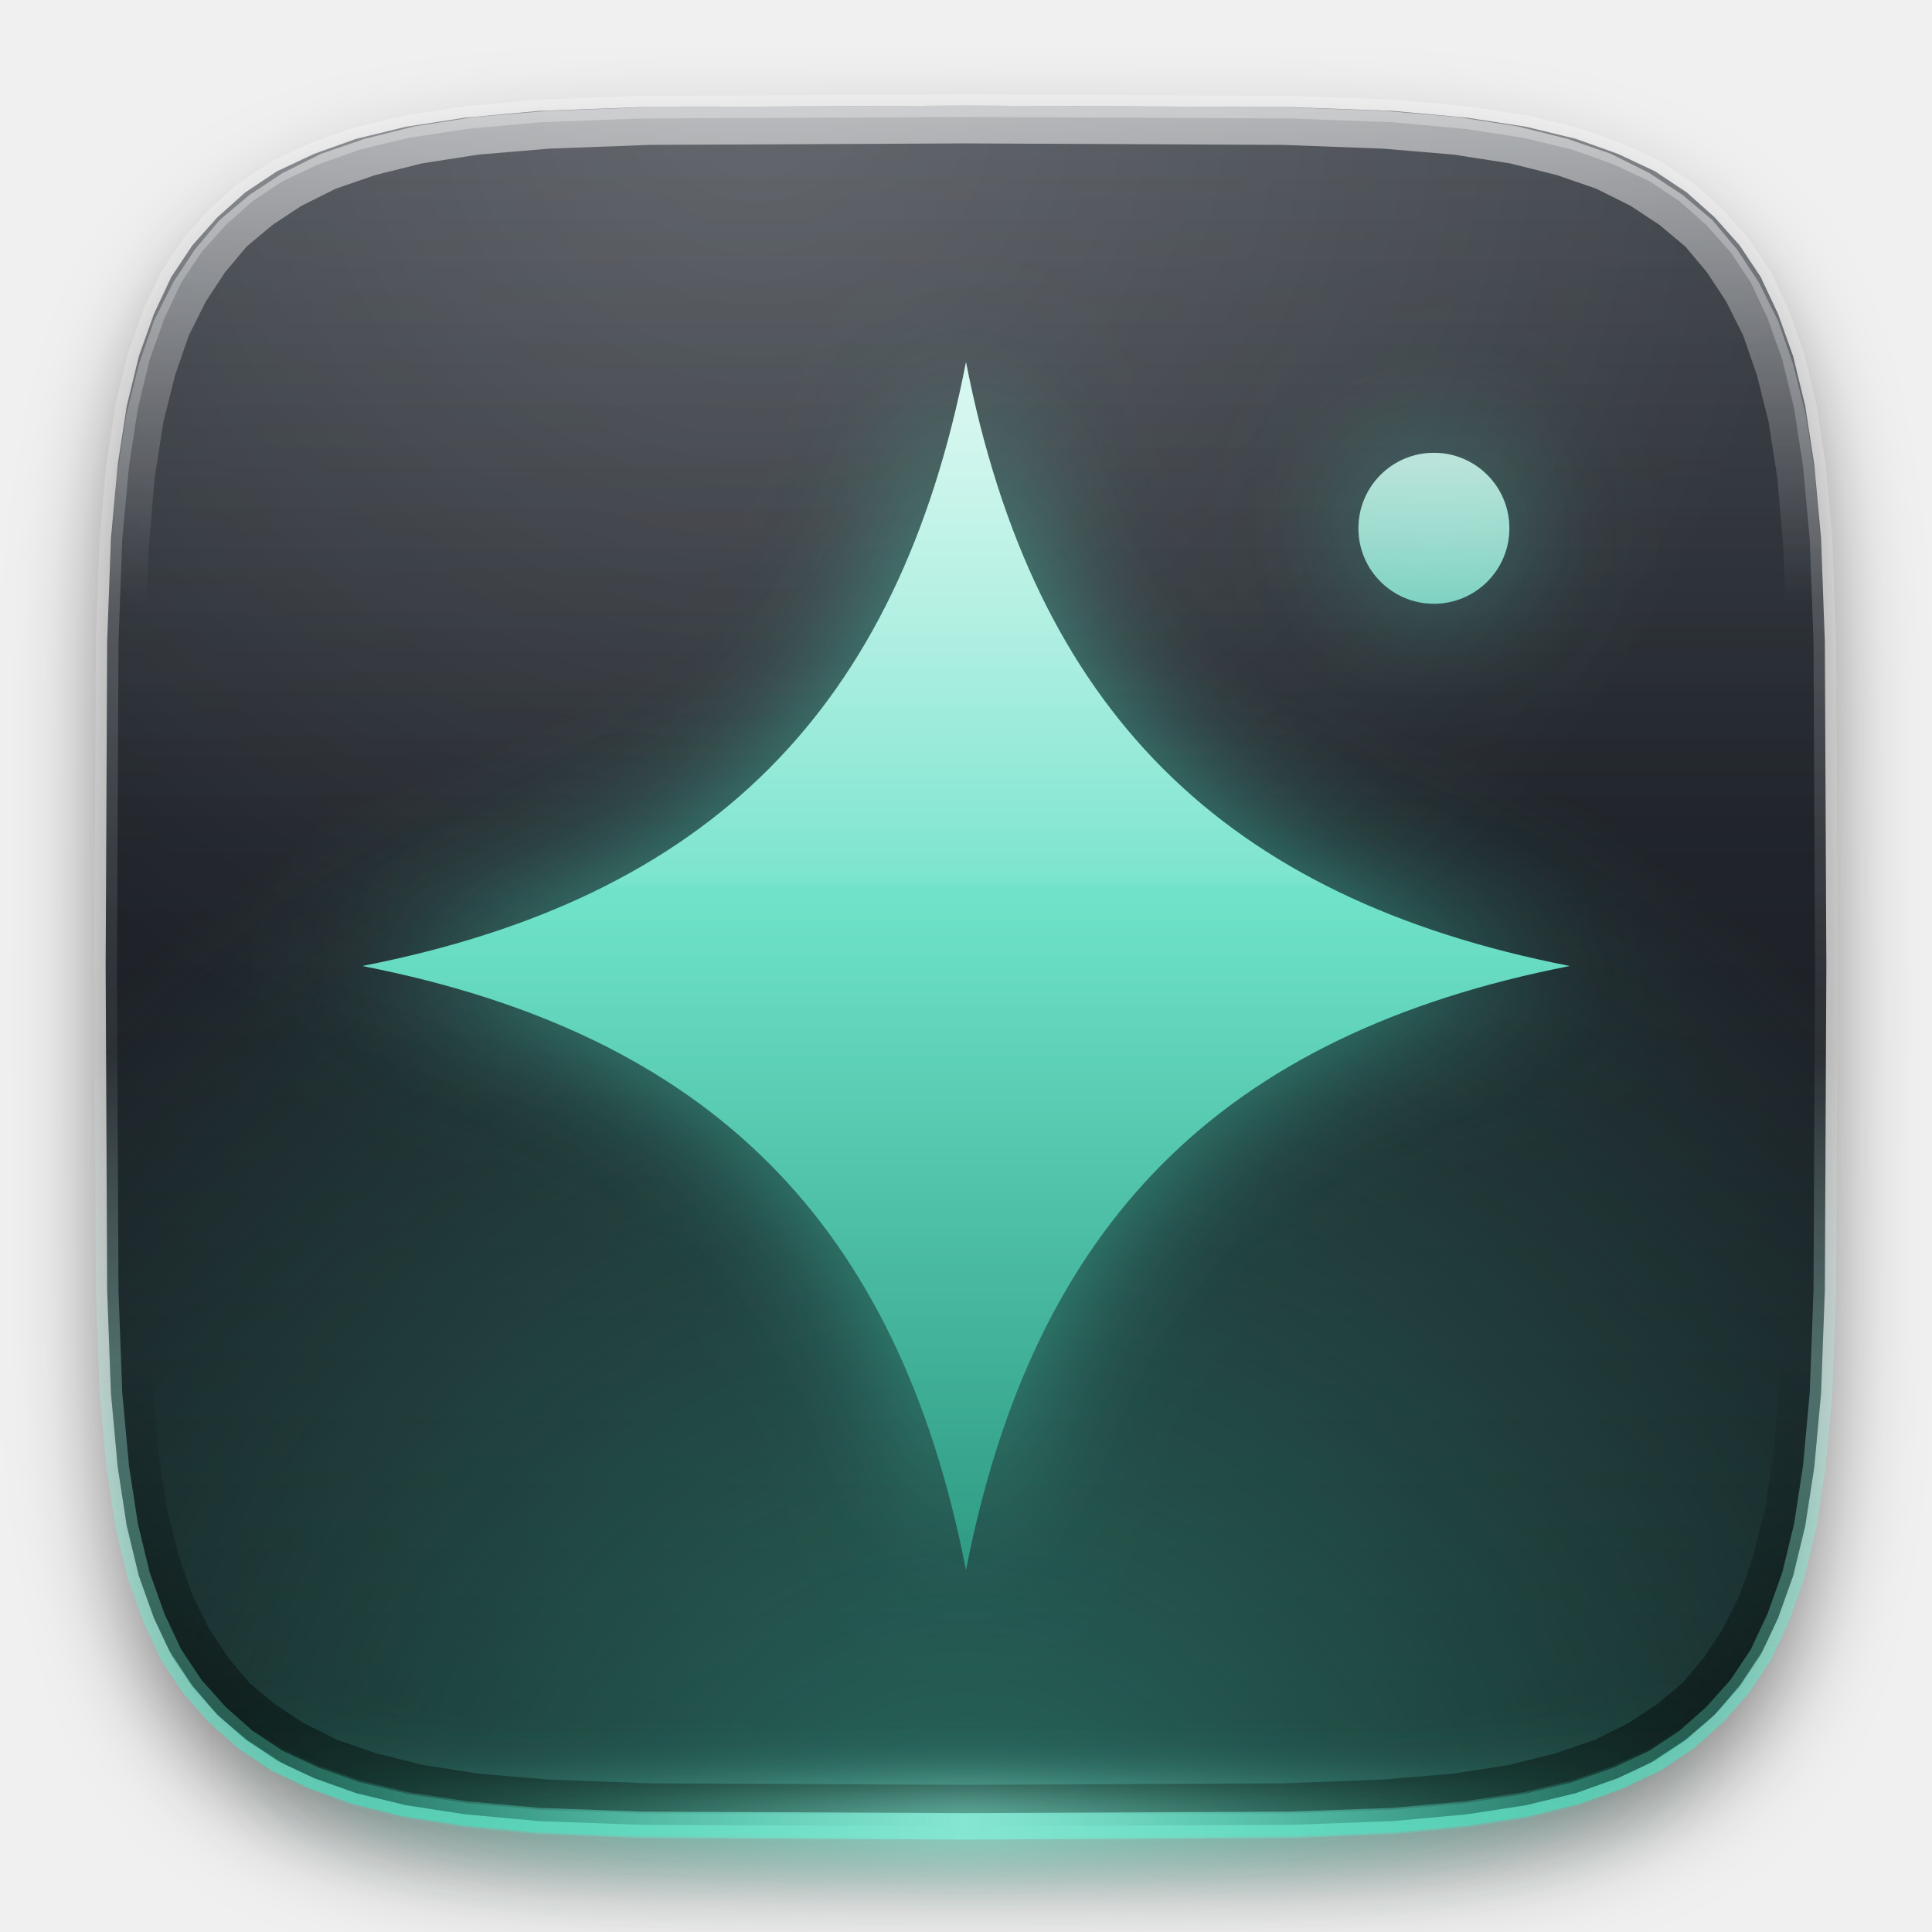
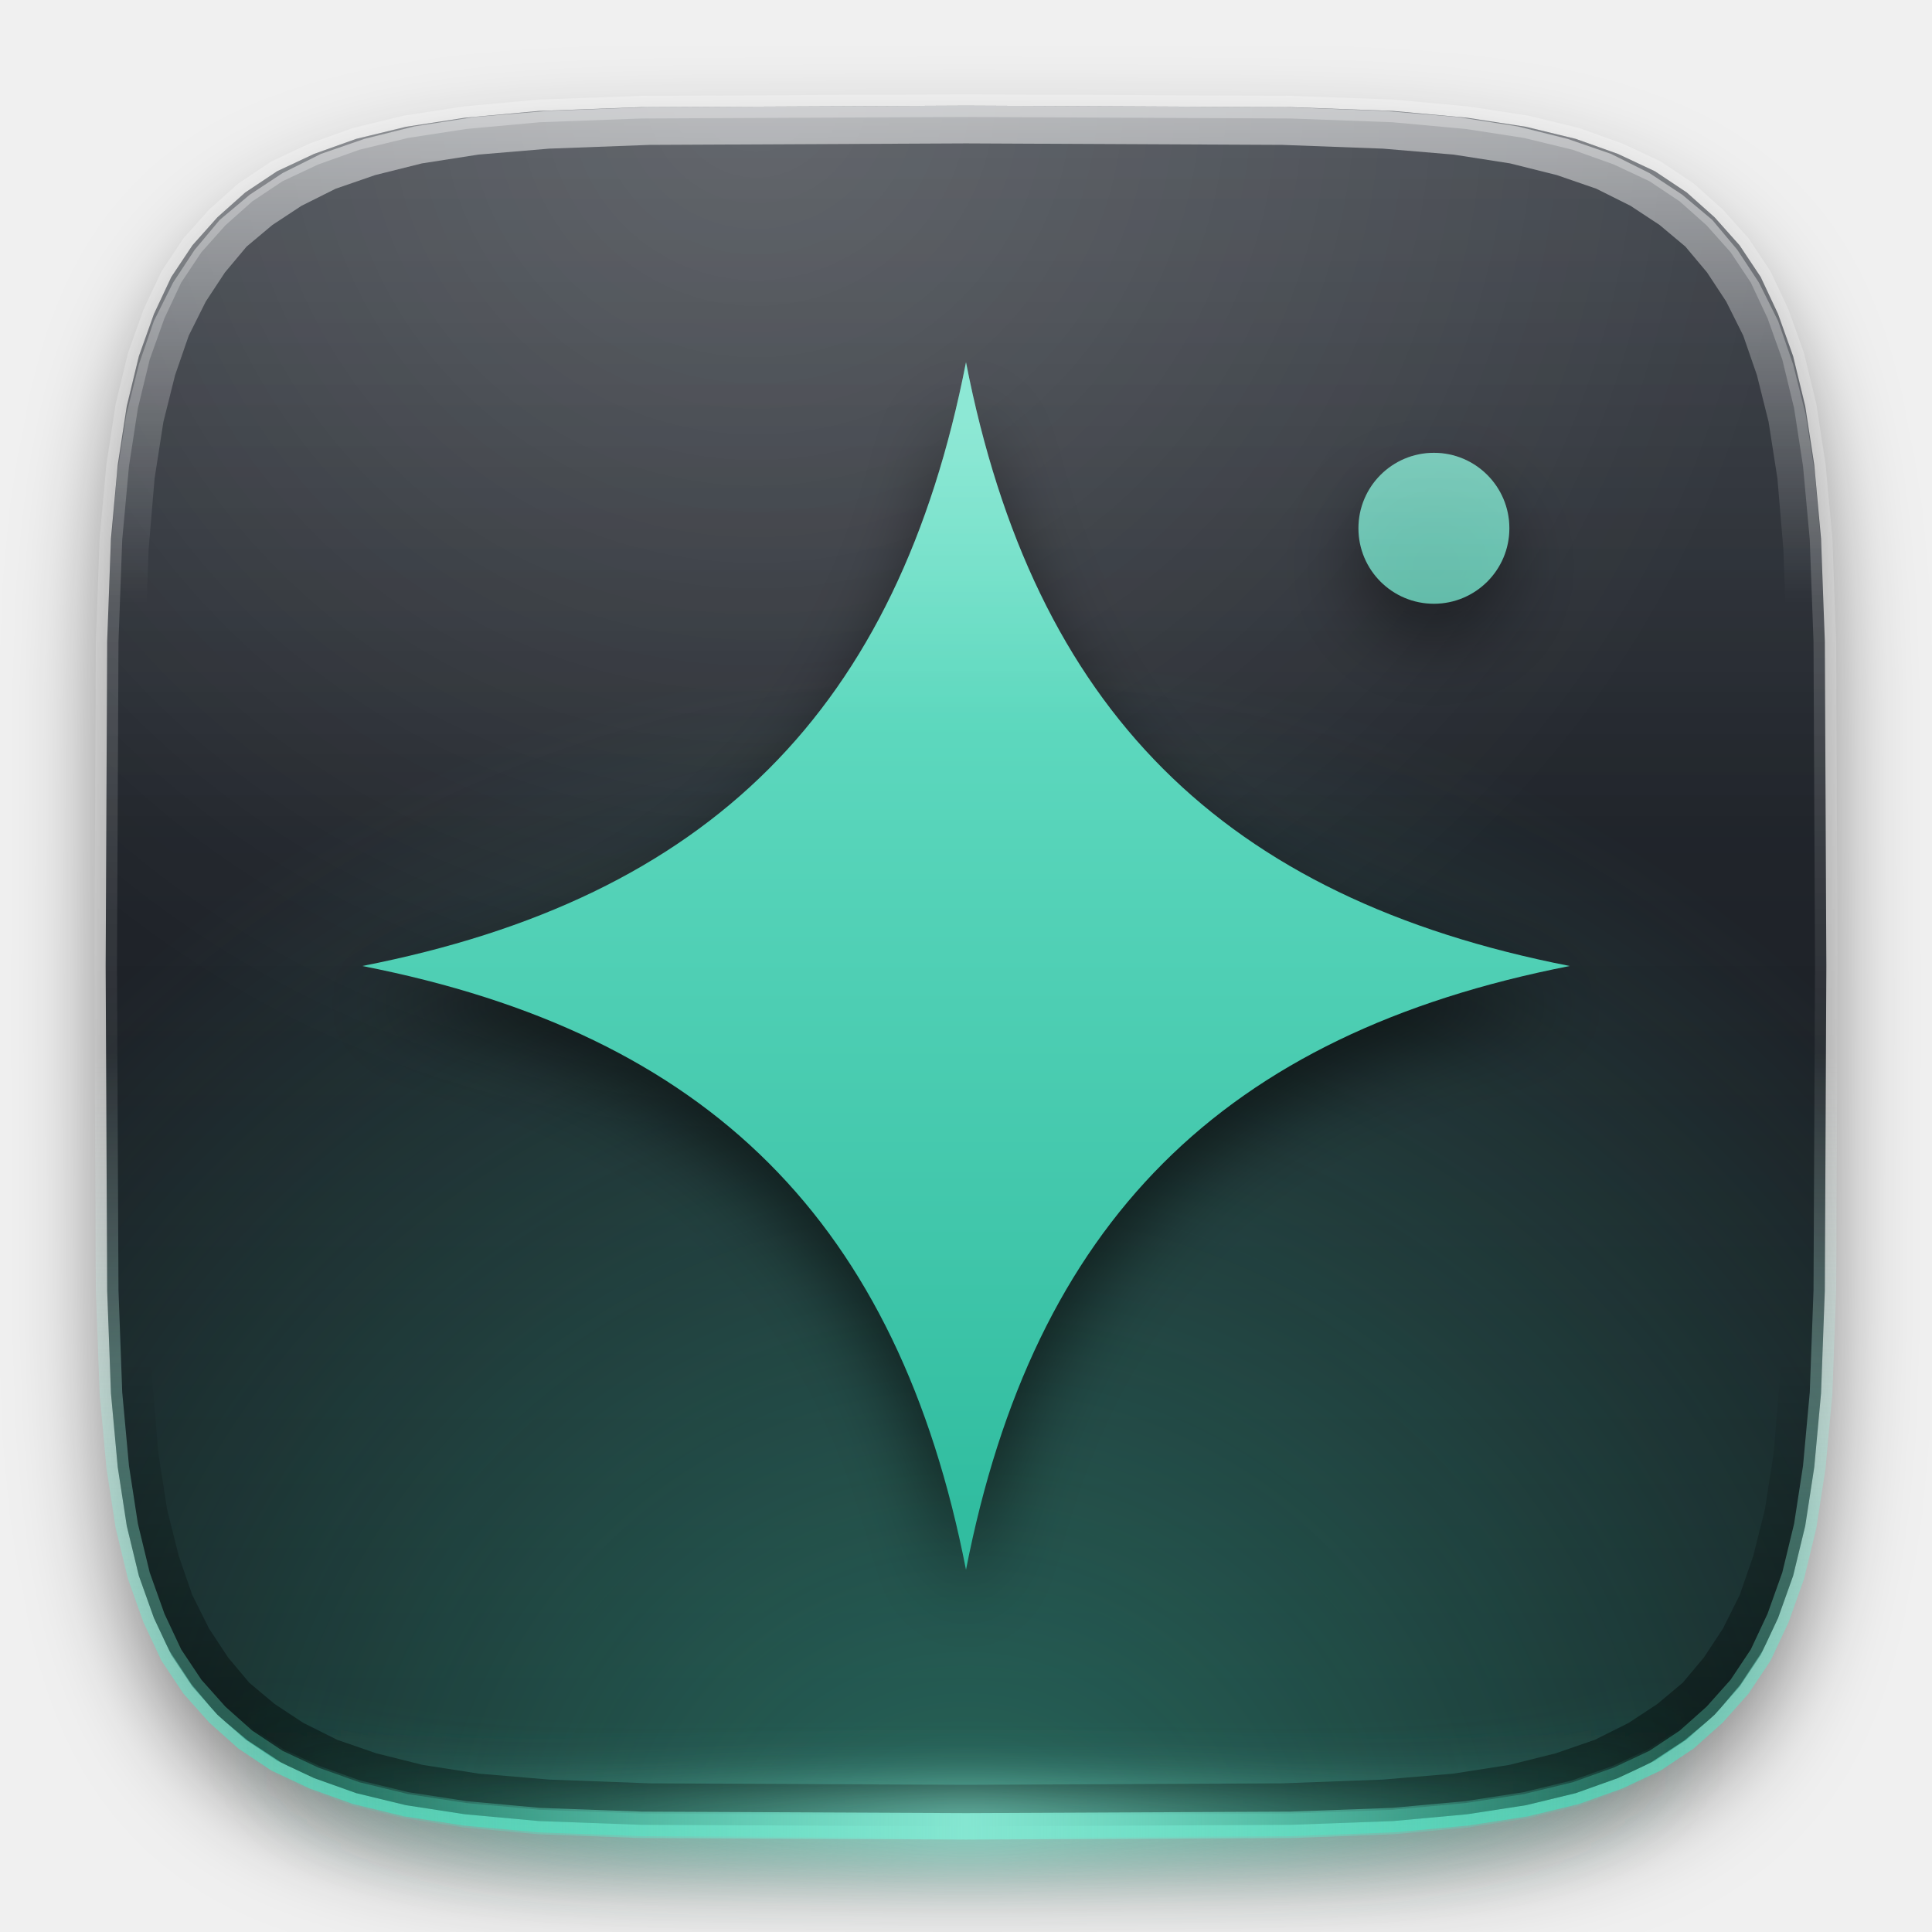
<svg xmlns="http://www.w3.org/2000/svg" viewBox="0 0 256 256" width="256" height="256">
  <defs>
    <linearGradient id="tile" x1="0" y1="0" x2="0" y2="1">
      <stop offset="0" stop-color="#2B3038" />
      <stop offset="1" stop-color="#121519" />
    </linearGradient>
    <radialGradient id="glow" cx=".5" cy="1.04" r=".72">
      <stop offset="0" stop-color="#43D9B8" stop-opacity=".42" />
      <stop offset="1" stop-color="#43D9B8" stop-opacity="0" />
    </radialGradient>
    <linearGradient id="sheen" x1="0" y1="0" x2="0" y2="1">
      <stop offset="0" stop-color="#fff" stop-opacity=".14" />
      <stop offset=".42" stop-color="#fff" stop-opacity="0" />
    </linearGradient>
    <radialGradient id="spec" cx=".38" cy="0" r=".6">
      <stop offset="0" stop-color="#fff" stop-opacity=".16" />
      <stop offset="1" stop-color="#fff" stop-opacity="0" />
    </radialGradient>
    <linearGradient id="rim" x1="0" y1="0" x2="0" y2="1">
      <stop offset="0" stop-color="#fff" stop-opacity=".30" />
      <stop offset=".55" stop-color="#fff" stop-opacity=".06" />
      <stop offset="1" stop-color="#43D9B8" stop-opacity=".75" />
    </linearGradient>
    <linearGradient id="hi" gradientUnits="userSpaceOnUse" x1="0" y1="14" x2="0" y2="80">
      <stop offset="0" stop-color="#fff" stop-opacity=".55" />
      <stop offset="1" stop-color="#fff" stop-opacity="0" />
    </linearGradient>
    <linearGradient id="lo" gradientUnits="userSpaceOnUse" x1="0" y1="180" x2="0" y2="242">
      <stop offset="0" stop-color="#000" stop-opacity="0" />
      <stop offset="1" stop-color="#000" stop-opacity=".55" />
    </linearGradient>
    <filter id="drop" x="-20%" y="-20%" width="140%" height="150%">
      <feGaussianBlur stdDeviation="6" />
      <feOffset dy="6" />
    </filter>
    <clipPath id="inside">
      <path d="M242.0 128.0 L241.8 171.0 L241.3 184.6 L240.4 194.4 L239.2 202.2 L237.6 208.8 L235.6 214.4 L233.3 219.3 L230.5 223.5 L227.2 227.2 L223.5 230.5 L219.3 233.3 L214.4 235.6 L208.8 237.6 L202.2 239.2 L194.4 240.4 L184.6 241.3 L171.0 241.8 L128.0 242.0 L85.0 241.8 L71.4 241.3 L61.6 240.4 L53.8 239.2 L47.2 237.6 L41.6 235.6 L36.7 233.3 L32.5 230.5 L28.8 227.2 L25.5 223.5 L22.7 219.3 L20.4 214.4 L18.4 208.8 L16.8 202.2 L15.6 194.4 L14.7 184.6 L14.2 171.0 L14.0 128.0 L14.2 85.0 L14.7 71.4 L15.6 61.6 L16.8 53.8 L18.4 47.2 L20.4 41.6 L22.7 36.7 L25.5 32.5 L28.8 28.8 L32.5 25.5 L36.7 22.7 L41.6 20.4 L47.2 18.4 L53.8 16.8 L61.6 15.6 L71.4 14.7 L85.0 14.2 L128.0 14.0 L171.0 14.2 L184.6 14.7 L194.4 15.6 L202.2 16.8 L208.8 18.4 L214.4 20.4 L219.3 22.7 L223.5 25.5 L227.2 28.8 L230.5 32.5 L233.3 36.7 L235.6 41.6 L237.6 47.2 L239.2 53.8 L240.4 61.6 L241.3 71.4 L241.8 85.0Z" />
    </clipPath>
    <linearGradient id="ink" x1="0" y1="0" x2="0" y2="1">
      <stop offset="0" stop-color="#92E9D6" />
      <stop offset="1" stop-color="#43D9B8" />
    </linearGradient>
    <filter id="halo" x="-30%" y="-30%" width="160%" height="160%">
      <feGaussianBlur stdDeviation="9" />
    </filter>
    <filter id="soft" x="-40%" y="-40%" width="180%" height="180%">
      <feGaussianBlur stdDeviation="4" />
    </filter>
    <mask id="shape" maskUnits="userSpaceOnUse" x="0" y="0" width="256" height="256">
      <path fill="#fff" d="M128 48c9 46 34 71 80 80-46 9-71 34-80 80-9-46-34-71-80-80 46-9 71-34 80-80z" />
      <circle fill="#fff" opacity=".8" cx="190" cy="70" r="10" />
    </mask>
    <linearGradient id="gloss" gradientUnits="userSpaceOnUse" x1="0" y1="56" x2="0" y2="200">
      <stop offset="0" stop-color="#fff" stop-opacity=".62" />
      <stop offset=".42" stop-color="#fff" stop-opacity=".08" />
      <stop offset=".43" stop-color="#fff" stop-opacity="0" />
      <stop offset="1" stop-color="#fff" stop-opacity="0" />
    </linearGradient>
    <linearGradient id="foot" gradientUnits="userSpaceOnUse" x1="0" y1="120" x2="0" y2="206">
      <stop offset="0" stop-color="#000" stop-opacity="0" />
      <stop offset="1" stop-color="#000" stop-opacity=".28" />
    </linearGradient>
    <linearGradient id="ring" gradientUnits="userSpaceOnUse" x1="14" y1="0" x2="242" y2="0">
      <stop offset=".08" stop-color="#43D9B8" stop-opacity="0" />
      <stop offset=".5" stop-color="#85E6D1" />
      <stop offset=".92" stop-color="#43D9B8" stop-opacity="0" />
    </linearGradient>
    <clipPath id="low">
      <rect x="0" y="196" width="256" height="60" />
    </clipPath>
  </defs>
  <path d="M242.0 128.0 L241.8 171.0 L241.3 184.6 L240.4 194.4 L239.2 202.2 L237.6 208.8 L235.6 214.4 L233.3 219.3 L230.5 223.5 L227.2 227.2 L223.5 230.5 L219.3 233.3 L214.4 235.6 L208.8 237.6 L202.2 239.2 L194.4 240.4 L184.6 241.3 L171.0 241.8 L128.0 242.0 L85.0 241.8 L71.4 241.3 L61.6 240.4 L53.8 239.2 L47.2 237.6 L41.6 235.6 L36.7 233.3 L32.5 230.5 L28.8 227.2 L25.5 223.5 L22.7 219.3 L20.4 214.4 L18.4 208.8 L16.8 202.2 L15.6 194.4 L14.7 184.6 L14.2 171.0 L14.0 128.0 L14.2 85.0 L14.7 71.4 L15.6 61.6 L16.8 53.8 L18.4 47.2 L20.4 41.6 L22.7 36.7 L25.5 32.5 L28.8 28.8 L32.5 25.5 L36.7 22.7 L41.6 20.4 L47.2 18.4 L53.8 16.8 L61.6 15.6 L71.4 14.7 L85.0 14.2 L128.0 14.0 L171.0 14.2 L184.6 14.7 L194.4 15.6 L202.2 16.8 L208.8 18.4 L214.4 20.4 L219.3 22.7 L223.5 25.5 L227.2 28.8 L230.5 32.5 L233.3 36.7 L235.6 41.6 L237.6 47.2 L239.2 53.8 L240.4 61.6 L241.3 71.4 L241.8 85.0Z" fill="#000" opacity=".5" filter="url(#drop)" />
  <path d="M242.0 128.0 L241.8 171.0 L241.3 184.6 L240.4 194.4 L239.2 202.2 L237.6 208.8 L235.6 214.4 L233.3 219.3 L230.5 223.5 L227.2 227.2 L223.5 230.5 L219.3 233.3 L214.4 235.6 L208.8 237.6 L202.2 239.2 L194.4 240.4 L184.6 241.3 L171.0 241.8 L128.0 242.0 L85.0 241.8 L71.4 241.3 L61.6 240.4 L53.8 239.2 L47.2 237.6 L41.6 235.6 L36.7 233.3 L32.5 230.5 L28.8 227.2 L25.5 223.5 L22.7 219.3 L20.4 214.4 L18.4 208.8 L16.8 202.2 L15.6 194.4 L14.7 184.6 L14.2 171.0 L14.0 128.0 L14.2 85.0 L14.7 71.4 L15.6 61.6 L16.8 53.8 L18.4 47.2 L20.4 41.6 L22.7 36.7 L25.5 32.5 L28.8 28.8 L32.5 25.5 L36.7 22.7 L41.6 20.4 L47.2 18.4 L53.8 16.8 L61.6 15.6 L71.4 14.7 L85.0 14.2 L128.0 14.0 L171.0 14.2 L184.6 14.7 L194.4 15.6 L202.2 16.8 L208.8 18.4 L214.4 20.4 L219.3 22.7 L223.5 25.5 L227.2 28.8 L230.5 32.5 L233.3 36.7 L235.6 41.6 L237.6 47.2 L239.2 53.8 L240.4 61.6 L241.3 71.4 L241.8 85.0Z" fill="url(#tile)" />
  <path d="M242.0 128.0 L241.8 171.0 L241.3 184.6 L240.4 194.4 L239.2 202.2 L237.6 208.8 L235.6 214.4 L233.3 219.3 L230.5 223.5 L227.2 227.2 L223.5 230.5 L219.3 233.3 L214.4 235.6 L208.8 237.6 L202.2 239.2 L194.4 240.4 L184.6 241.3 L171.0 241.8 L128.0 242.0 L85.0 241.8 L71.4 241.3 L61.6 240.4 L53.8 239.2 L47.2 237.6 L41.6 235.6 L36.7 233.3 L32.5 230.5 L28.8 227.2 L25.5 223.5 L22.7 219.3 L20.4 214.4 L18.4 208.8 L16.8 202.2 L15.6 194.4 L14.7 184.6 L14.2 171.0 L14.0 128.0 L14.2 85.0 L14.7 71.4 L15.6 61.6 L16.8 53.8 L18.4 47.2 L20.4 41.6 L22.7 36.7 L25.5 32.5 L28.8 28.8 L32.5 25.5 L36.7 22.7 L41.6 20.4 L47.2 18.4 L53.8 16.8 L61.6 15.6 L71.4 14.7 L85.0 14.2 L128.0 14.0 L171.0 14.2 L184.6 14.7 L194.4 15.6 L202.2 16.8 L208.8 18.4 L214.4 20.4 L219.3 22.7 L223.5 25.5 L227.2 28.8 L230.5 32.5 L233.3 36.7 L235.6 41.6 L237.6 47.2 L239.2 53.8 L240.4 61.6 L241.3 71.4 L241.8 85.0Z" fill="url(#spec)" />
  <path d="M242.0 128.0 L241.8 171.0 L241.3 184.6 L240.4 194.4 L239.2 202.2 L237.6 208.8 L235.6 214.4 L233.3 219.3 L230.5 223.5 L227.2 227.2 L223.5 230.5 L219.3 233.3 L214.4 235.6 L208.8 237.6 L202.2 239.2 L194.4 240.4 L184.6 241.3 L171.0 241.8 L128.0 242.0 L85.0 241.8 L71.4 241.3 L61.6 240.4 L53.8 239.2 L47.2 237.6 L41.6 235.6 L36.7 233.3 L32.5 230.5 L28.8 227.2 L25.5 223.5 L22.7 219.3 L20.4 214.4 L18.4 208.8 L16.8 202.2 L15.6 194.4 L14.7 184.6 L14.2 171.0 L14.0 128.0 L14.2 85.0 L14.7 71.4 L15.6 61.6 L16.8 53.8 L18.4 47.2 L20.4 41.6 L22.7 36.7 L25.5 32.5 L28.8 28.8 L32.5 25.5 L36.7 22.7 L41.6 20.4 L47.2 18.4 L53.8 16.8 L61.6 15.6 L71.4 14.7 L85.0 14.2 L128.0 14.0 L171.0 14.2 L184.6 14.7 L194.4 15.6 L202.2 16.8 L208.8 18.4 L214.4 20.4 L219.3 22.7 L223.5 25.5 L227.2 28.8 L230.5 32.5 L233.3 36.7 L235.6 41.6 L237.6 47.2 L239.2 53.8 L240.4 61.6 L241.3 71.4 L241.8 85.0Z" fill="url(#glow)" />
  <path d="M242.0 128.0 L241.8 171.0 L241.3 184.6 L240.4 194.4 L239.2 202.2 L237.6 208.8 L235.6 214.4 L233.3 219.3 L230.5 223.5 L227.2 227.2 L223.5 230.5 L219.3 233.3 L214.4 235.6 L208.8 237.6 L202.2 239.2 L194.4 240.4 L184.6 241.3 L171.0 241.8 L128.0 242.0 L85.0 241.8 L71.4 241.3 L61.6 240.4 L53.8 239.2 L47.2 237.6 L41.6 235.6 L36.7 233.3 L32.5 230.5 L28.8 227.2 L25.5 223.5 L22.7 219.3 L20.4 214.4 L18.4 208.8 L16.8 202.2 L15.6 194.4 L14.7 184.6 L14.2 171.0 L14.0 128.0 L14.2 85.0 L14.7 71.4 L15.6 61.6 L16.8 53.8 L18.4 47.2 L20.4 41.6 L22.7 36.7 L25.5 32.5 L28.8 28.8 L32.5 25.5 L36.7 22.7 L41.6 20.4 L47.2 18.4 L53.8 16.8 L61.6 15.6 L71.4 14.7 L85.0 14.2 L128.0 14.0 L171.0 14.2 L184.6 14.7 L194.4 15.6 L202.2 16.8 L208.8 18.4 L214.4 20.4 L219.3 22.7 L223.5 25.5 L227.2 28.8 L230.5 32.5 L233.3 36.7 L235.6 41.6 L237.6 47.2 L239.2 53.8 L240.4 61.6 L241.3 71.4 L241.8 85.0Z" fill="url(#sheen)" />
  <g>
-     <g filter="url(#halo)" opacity=".55">
-       <path fill="#43D9B8" d="M128 48c9 46 34 71 80 80-46 9-71 34-80 80-9-46-34-71-80-80 46-9 71-34 80-80z" />
-       <circle fill="#43D9B8" opacity=".8" cx="190" cy="70" r="10" />
+     <defs>
+       <linearGradient id="solid" gradientUnits="userSpaceOnUse" x1="0" y1="60" x2="0" y2="200">
+         <stop offset="0" stop-color="#6CE1C8" />
+         <stop offset="1" stop-color="#31BDA0" />
+       </linearGradient>
+       <linearGradient id="paper" gradientUnits="userSpaceOnUse" x1="0" y1="60" x2="0" y2="200">
+         <stop offset="0" stop-color="#FFFFFF" />
+         <stop offset="1" stop-color="#DADDE3" />
+       </linearGradient>
+       <filter id="under" x="-30%" y="-30%" width="160%" height="170%">
+         <feGaussianBlur stdDeviation="5" />
+         <feOffset dy="5" />
+       </filter>
+       <linearGradient id="edge" gradientUnits="userSpaceOnUse" x1="0" y1="56" x2="0" y2="96">
+         <stop offset="0" stop-color="#fff" stop-opacity=".45" />
+         <stop offset="1" stop-color="#fff" stop-opacity="0" />
+       </linearGradient>
+     </defs>
+     <g opacity=".55" filter="url(#under)">
+       <path fill="#000" d="M128 48c9 46 34 71 80 80-46 9-71 34-80 80-9-46-34-71-80-80 46-9 71-34 80-80z" />
+       <circle fill="#000" opacity=".8" cx="190" cy="70" r="10" />
    </g>
-     <path fill="url(#ink)" d="M128 48c9 46 34 71 80 80-46 9-71 34-80 80-9-46-34-71-80-80 46-9 71-34 80-80z" />
-     <circle fill="url(#ink)" opacity=".8" cx="190" cy="70" r="10" />
-     <rect width="256" height="256" fill="url(#gloss)" mask="url(#shape)" />
-     <rect width="256" height="256" fill="url(#foot)" mask="url(#shape)" />
+     <path fill="url(#solid)" d="M128 48c9 46 34 71 80 80-46 9-71 34-80 80-9-46-34-71-80-80 46-9 71-34 80-80z" />
+     <circle fill="url(#solid)" opacity=".8" cx="190" cy="70" r="10" />
+     <rect width="256" height="256" fill="url(#edge)" mask="url(#shape)" opacity=".5" />
  </g>
  <path d="M242.0 128.0 L241.8 171.0 L241.3 184.6 L240.4 194.4 L239.2 202.2 L237.6 208.8 L235.6 214.4 L233.3 219.3 L230.5 223.5 L227.2 227.2 L223.5 230.5 L219.3 233.3 L214.4 235.6 L208.8 237.6 L202.2 239.2 L194.4 240.4 L184.6 241.3 L171.0 241.8 L128.0 242.0 L85.0 241.8 L71.4 241.3 L61.6 240.4 L53.8 239.2 L47.2 237.6 L41.6 235.6 L36.7 233.3 L32.5 230.5 L28.8 227.2 L25.5 223.5 L22.7 219.3 L20.4 214.4 L18.4 208.8 L16.8 202.2 L15.6 194.4 L14.7 184.6 L14.2 171.0 L14.0 128.0 L14.2 85.0 L14.7 71.4 L15.6 61.6 L16.8 53.8 L18.4 47.2 L20.4 41.6 L22.7 36.7 L25.5 32.5 L28.8 28.8 L32.5 25.5 L36.7 22.7 L41.6 20.4 L47.2 18.4 L53.8 16.8 L61.6 15.6 L71.4 14.7 L85.0 14.2 L128.0 14.0 L171.0 14.2 L184.6 14.7 L194.4 15.6 L202.2 16.8 L208.8 18.4 L214.4 20.4 L219.3 22.7 L223.5 25.5 L227.2 28.8 L230.5 32.5 L233.3 36.7 L235.6 41.6 L237.6 47.2 L239.2 53.8 L240.4 61.6 L241.3 71.4 L241.8 85.0Z" fill="none" stroke="url(#rim)" stroke-width="3" />
  <g clip-path="url(#inside)">
    <path d="M239.5 128.0 L239.3 170.0 L238.8 183.4 L238.0 192.9 L236.8 200.6 L235.2 207.0 L233.3 212.5 L230.9 217.3 L228.2 221.4 L225.1 225.1 L221.4 228.2 L217.3 230.9 L212.5 233.3 L207.0 235.2 L200.6 236.8 L192.9 238.0 L183.4 238.8 L170.0 239.3 L128.0 239.5 L86.0 239.3 L72.6 238.8 L63.1 238.0 L55.4 236.8 L49.0 235.2 L43.5 233.3 L38.7 230.9 L34.6 228.2 L30.9 225.1 L27.8 221.4 L25.1 217.3 L22.7 212.5 L20.8 207.0 L19.2 200.6 L18.0 192.9 L17.2 183.4 L16.7 170.0 L16.5 128.0 L16.7 86.0 L17.2 72.6 L18.0 63.1 L19.2 55.4 L20.8 49.0 L22.7 43.5 L25.1 38.7 L27.8 34.6 L30.9 30.9 L34.6 27.8 L38.7 25.1 L43.5 22.7 L49.0 20.8 L55.4 19.2 L63.1 18.0 L72.6 17.2 L86.0 16.7 L128.0 16.5 L170.0 16.7 L183.4 17.2 L192.9 18.0 L200.6 19.2 L207.0 20.8 L212.5 22.7 L217.3 25.1 L221.4 27.8 L225.1 30.9 L228.2 34.6 L230.9 38.7 L233.3 43.5 L235.2 49.0 L236.8 55.4 L238.0 63.1 L238.8 72.6 L239.3 86.0Z" fill="none" stroke="url(#hi)" stroke-width="5" />
    <path d="M239.5 128.0 L239.3 170.0 L238.8 183.4 L238.0 192.9 L236.8 200.6 L235.2 207.0 L233.3 212.5 L230.9 217.3 L228.2 221.4 L225.1 225.1 L221.4 228.2 L217.3 230.9 L212.5 233.3 L207.0 235.2 L200.6 236.8 L192.9 238.0 L183.4 238.8 L170.0 239.3 L128.0 239.5 L86.0 239.3 L72.6 238.8 L63.1 238.0 L55.4 236.8 L49.0 235.2 L43.5 233.3 L38.7 230.9 L34.6 228.2 L30.9 225.1 L27.8 221.4 L25.1 217.3 L22.7 212.5 L20.8 207.0 L19.2 200.6 L18.0 192.9 L17.2 183.4 L16.7 170.0 L16.5 128.0 L16.7 86.0 L17.2 72.6 L18.0 63.1 L19.2 55.4 L20.8 49.0 L22.7 43.5 L25.1 38.7 L27.8 34.6 L30.9 30.9 L34.6 27.8 L38.7 25.1 L43.5 22.7 L49.0 20.8 L55.4 19.2 L63.1 18.0 L72.6 17.2 L86.0 16.7 L128.0 16.5 L170.0 16.7 L183.4 17.2 L192.9 18.0 L200.6 19.2 L207.0 20.8 L212.5 22.7 L217.3 25.1 L221.4 27.8 L225.1 30.9 L228.2 34.6 L230.9 38.7 L233.3 43.5 L235.2 49.0 L236.8 55.4 L238.0 63.1 L238.8 72.6 L239.3 86.0Z" fill="none" stroke="url(#lo)" stroke-width="6" />
  </g>
  <g clip-path="url(#low)">
    <path d="M242.0 128.0 L241.8 171.0 L241.3 184.6 L240.4 194.4 L239.2 202.2 L237.6 208.8 L235.6 214.4 L233.3 219.3 L230.5 223.5 L227.2 227.2 L223.5 230.5 L219.3 233.3 L214.4 235.6 L208.8 237.6 L202.2 239.2 L194.4 240.4 L184.6 241.3 L171.0 241.8 L128.0 242.0 L85.0 241.8 L71.4 241.3 L61.6 240.4 L53.8 239.2 L47.2 237.6 L41.6 235.6 L36.7 233.3 L32.5 230.5 L28.8 227.2 L25.5 223.5 L22.7 219.3 L20.4 214.4 L18.4 208.8 L16.8 202.2 L15.6 194.4 L14.7 184.6 L14.2 171.0 L14.0 128.0 L14.2 85.0 L14.7 71.4 L15.6 61.6 L16.8 53.8 L18.4 47.2 L20.4 41.6 L22.7 36.7 L25.5 32.5 L28.8 28.8 L32.5 25.5 L36.7 22.7 L41.6 20.4 L47.2 18.4 L53.8 16.8 L61.6 15.6 L71.4 14.7 L85.0 14.2 L128.0 14.0 L171.0 14.2 L184.6 14.7 L194.4 15.6 L202.2 16.8 L208.8 18.4 L214.4 20.4 L219.3 22.7 L223.5 25.5 L227.2 28.8 L230.5 32.5 L233.3 36.7 L235.6 41.6 L237.6 47.2 L239.2 53.8 L240.4 61.6 L241.3 71.4 L241.8 85.0Z" fill="none" stroke="url(#ring)" stroke-width="9" filter="url(#soft)" opacity=".9" />
    <path d="M242.0 128.0 L241.8 171.0 L241.3 184.6 L240.4 194.4 L239.2 202.2 L237.6 208.8 L235.6 214.4 L233.3 219.3 L230.5 223.5 L227.2 227.2 L223.5 230.5 L219.3 233.3 L214.4 235.6 L208.8 237.6 L202.2 239.2 L194.4 240.4 L184.6 241.3 L171.0 241.8 L128.0 242.0 L85.0 241.8 L71.4 241.3 L61.6 240.4 L53.8 239.2 L47.2 237.6 L41.6 235.6 L36.7 233.3 L32.5 230.5 L28.8 227.2 L25.5 223.5 L22.7 219.3 L20.4 214.4 L18.4 208.8 L16.8 202.2 L15.6 194.4 L14.7 184.6 L14.2 171.0 L14.0 128.0 L14.2 85.0 L14.7 71.4 L15.6 61.6 L16.8 53.8 L18.4 47.2 L20.4 41.6 L22.7 36.7 L25.5 32.5 L28.8 28.8 L32.5 25.5 L36.7 22.7 L41.6 20.4 L47.2 18.4 L53.8 16.8 L61.6 15.6 L71.4 14.7 L85.0 14.2 L128.0 14.0 L171.0 14.2 L184.6 14.7 L194.4 15.6 L202.2 16.8 L208.8 18.4 L214.4 20.4 L219.3 22.7 L223.5 25.5 L227.2 28.8 L230.5 32.5 L233.3 36.7 L235.6 41.6 L237.6 47.2 L239.2 53.8 L240.4 61.6 L241.3 71.4 L241.8 85.0Z" fill="none" stroke="url(#ring)" stroke-width="3.5" />
  </g>
</svg>
